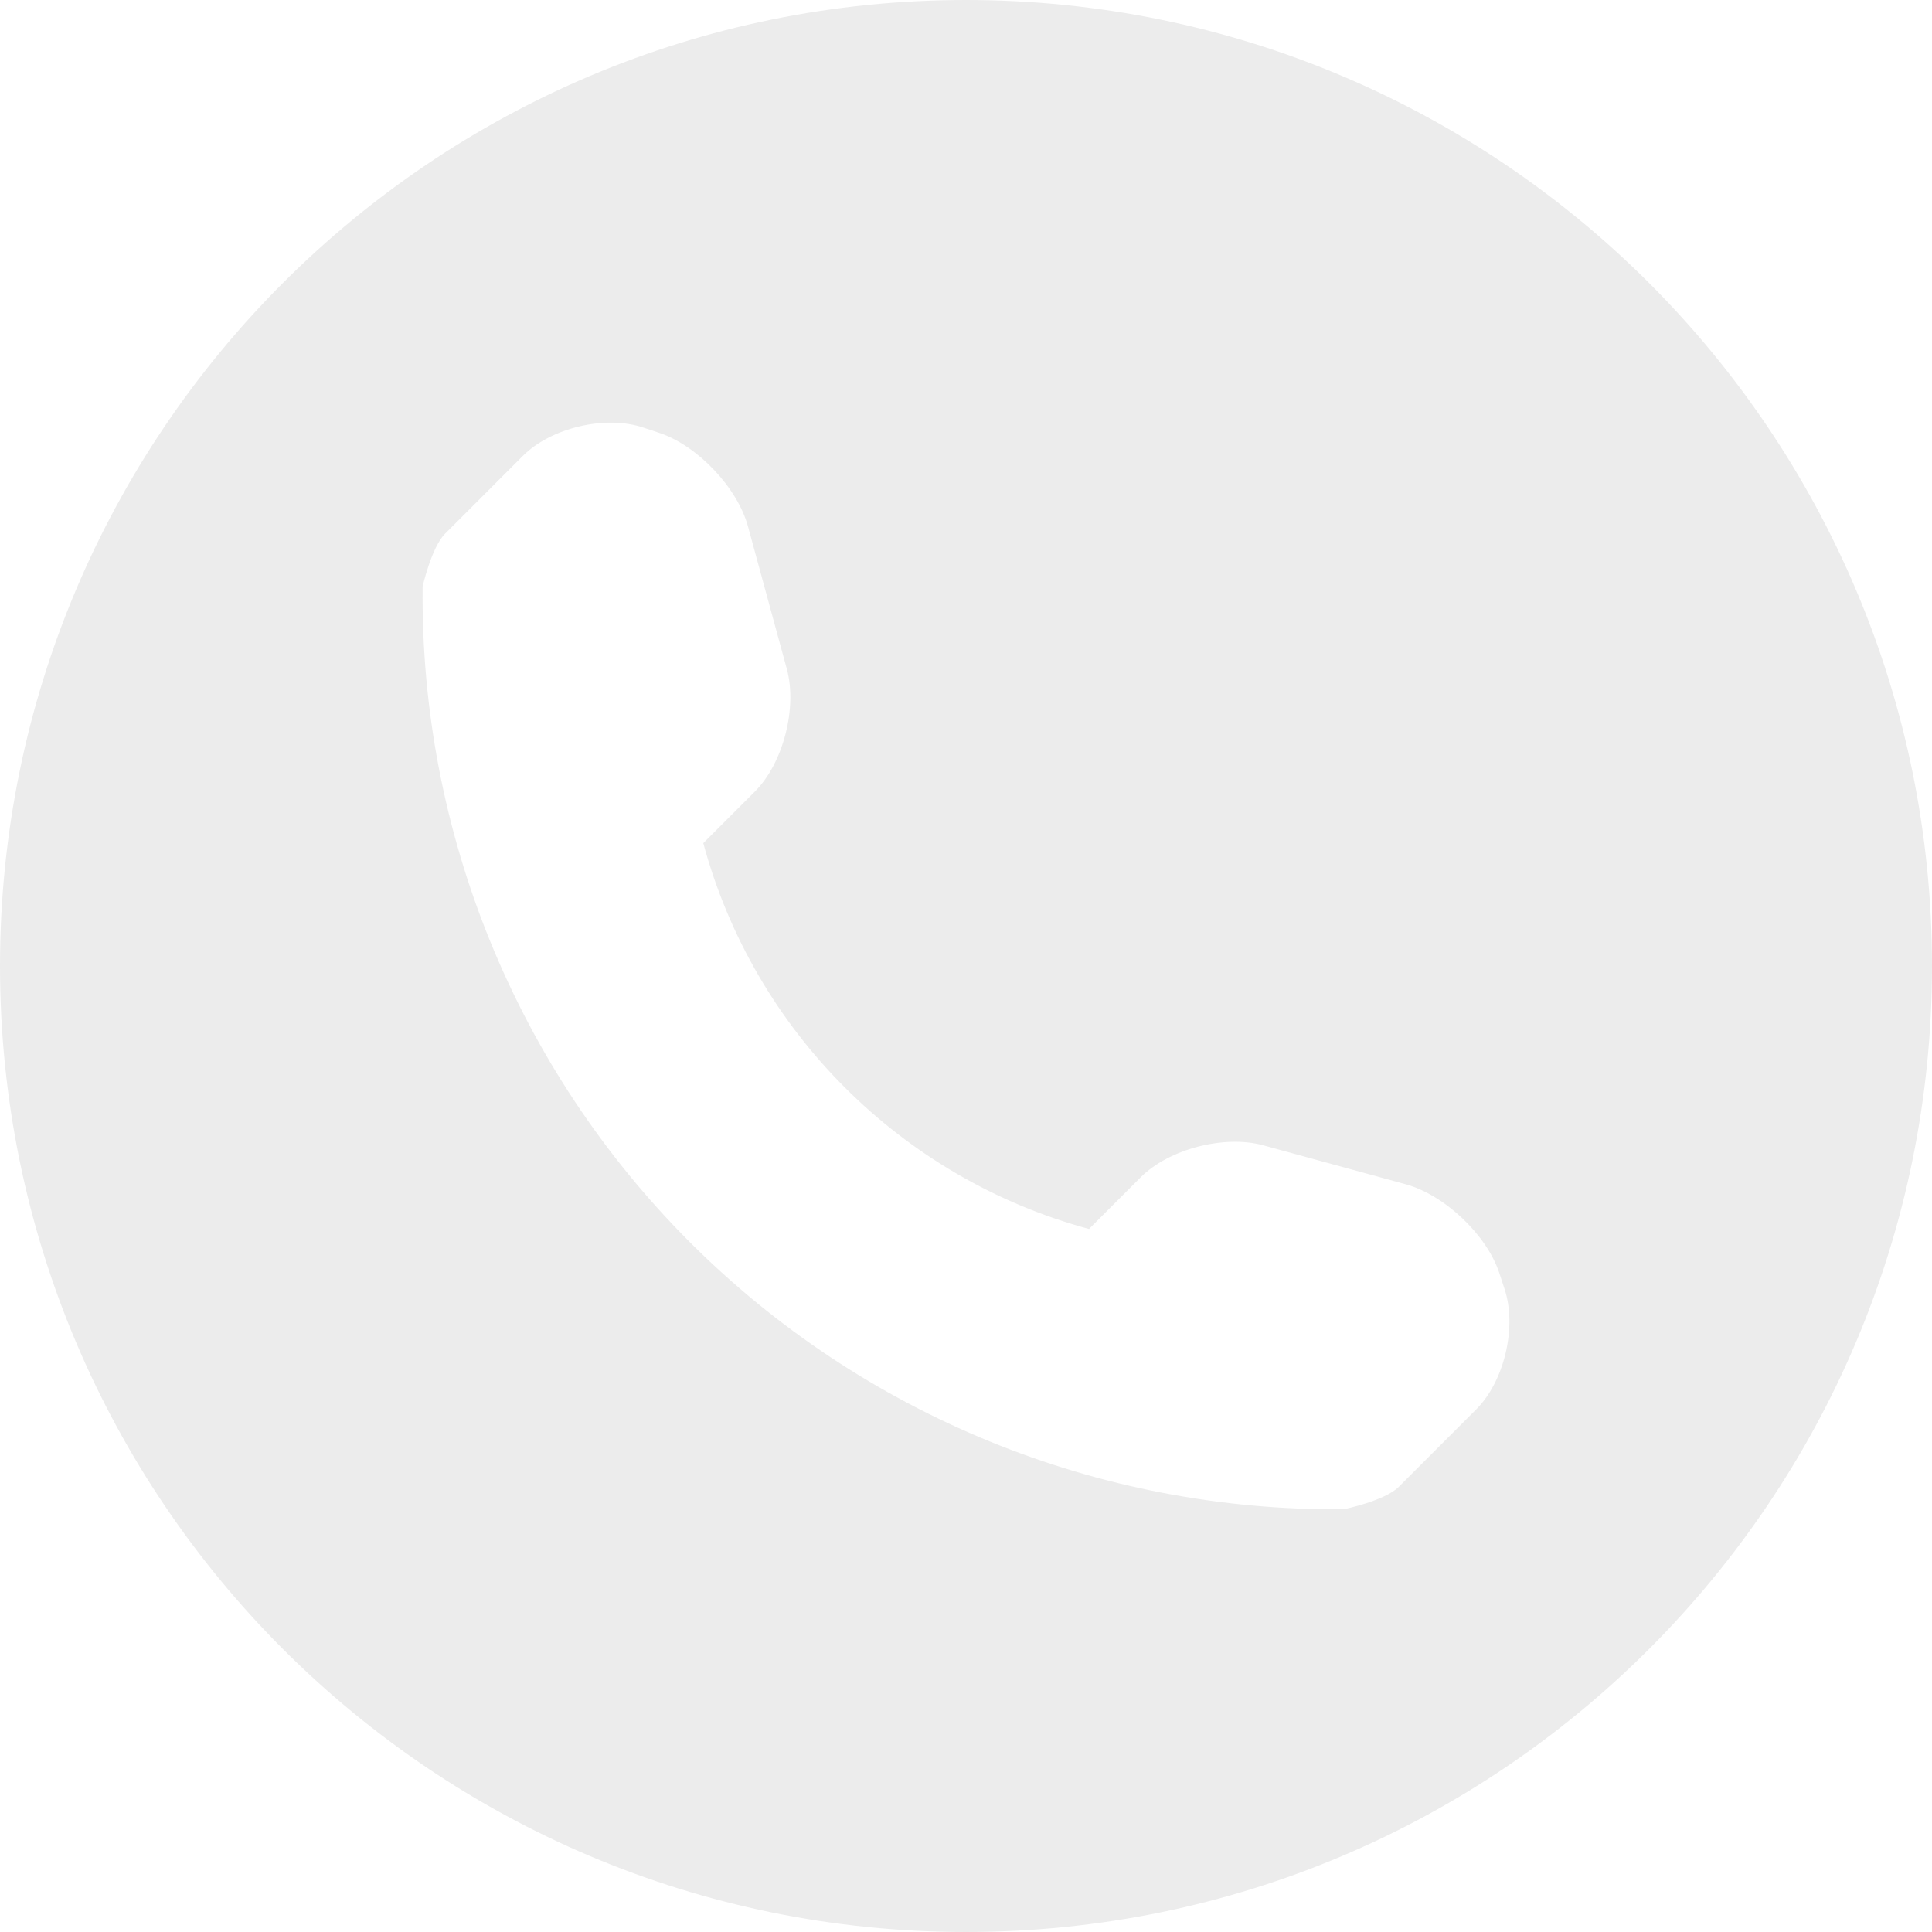
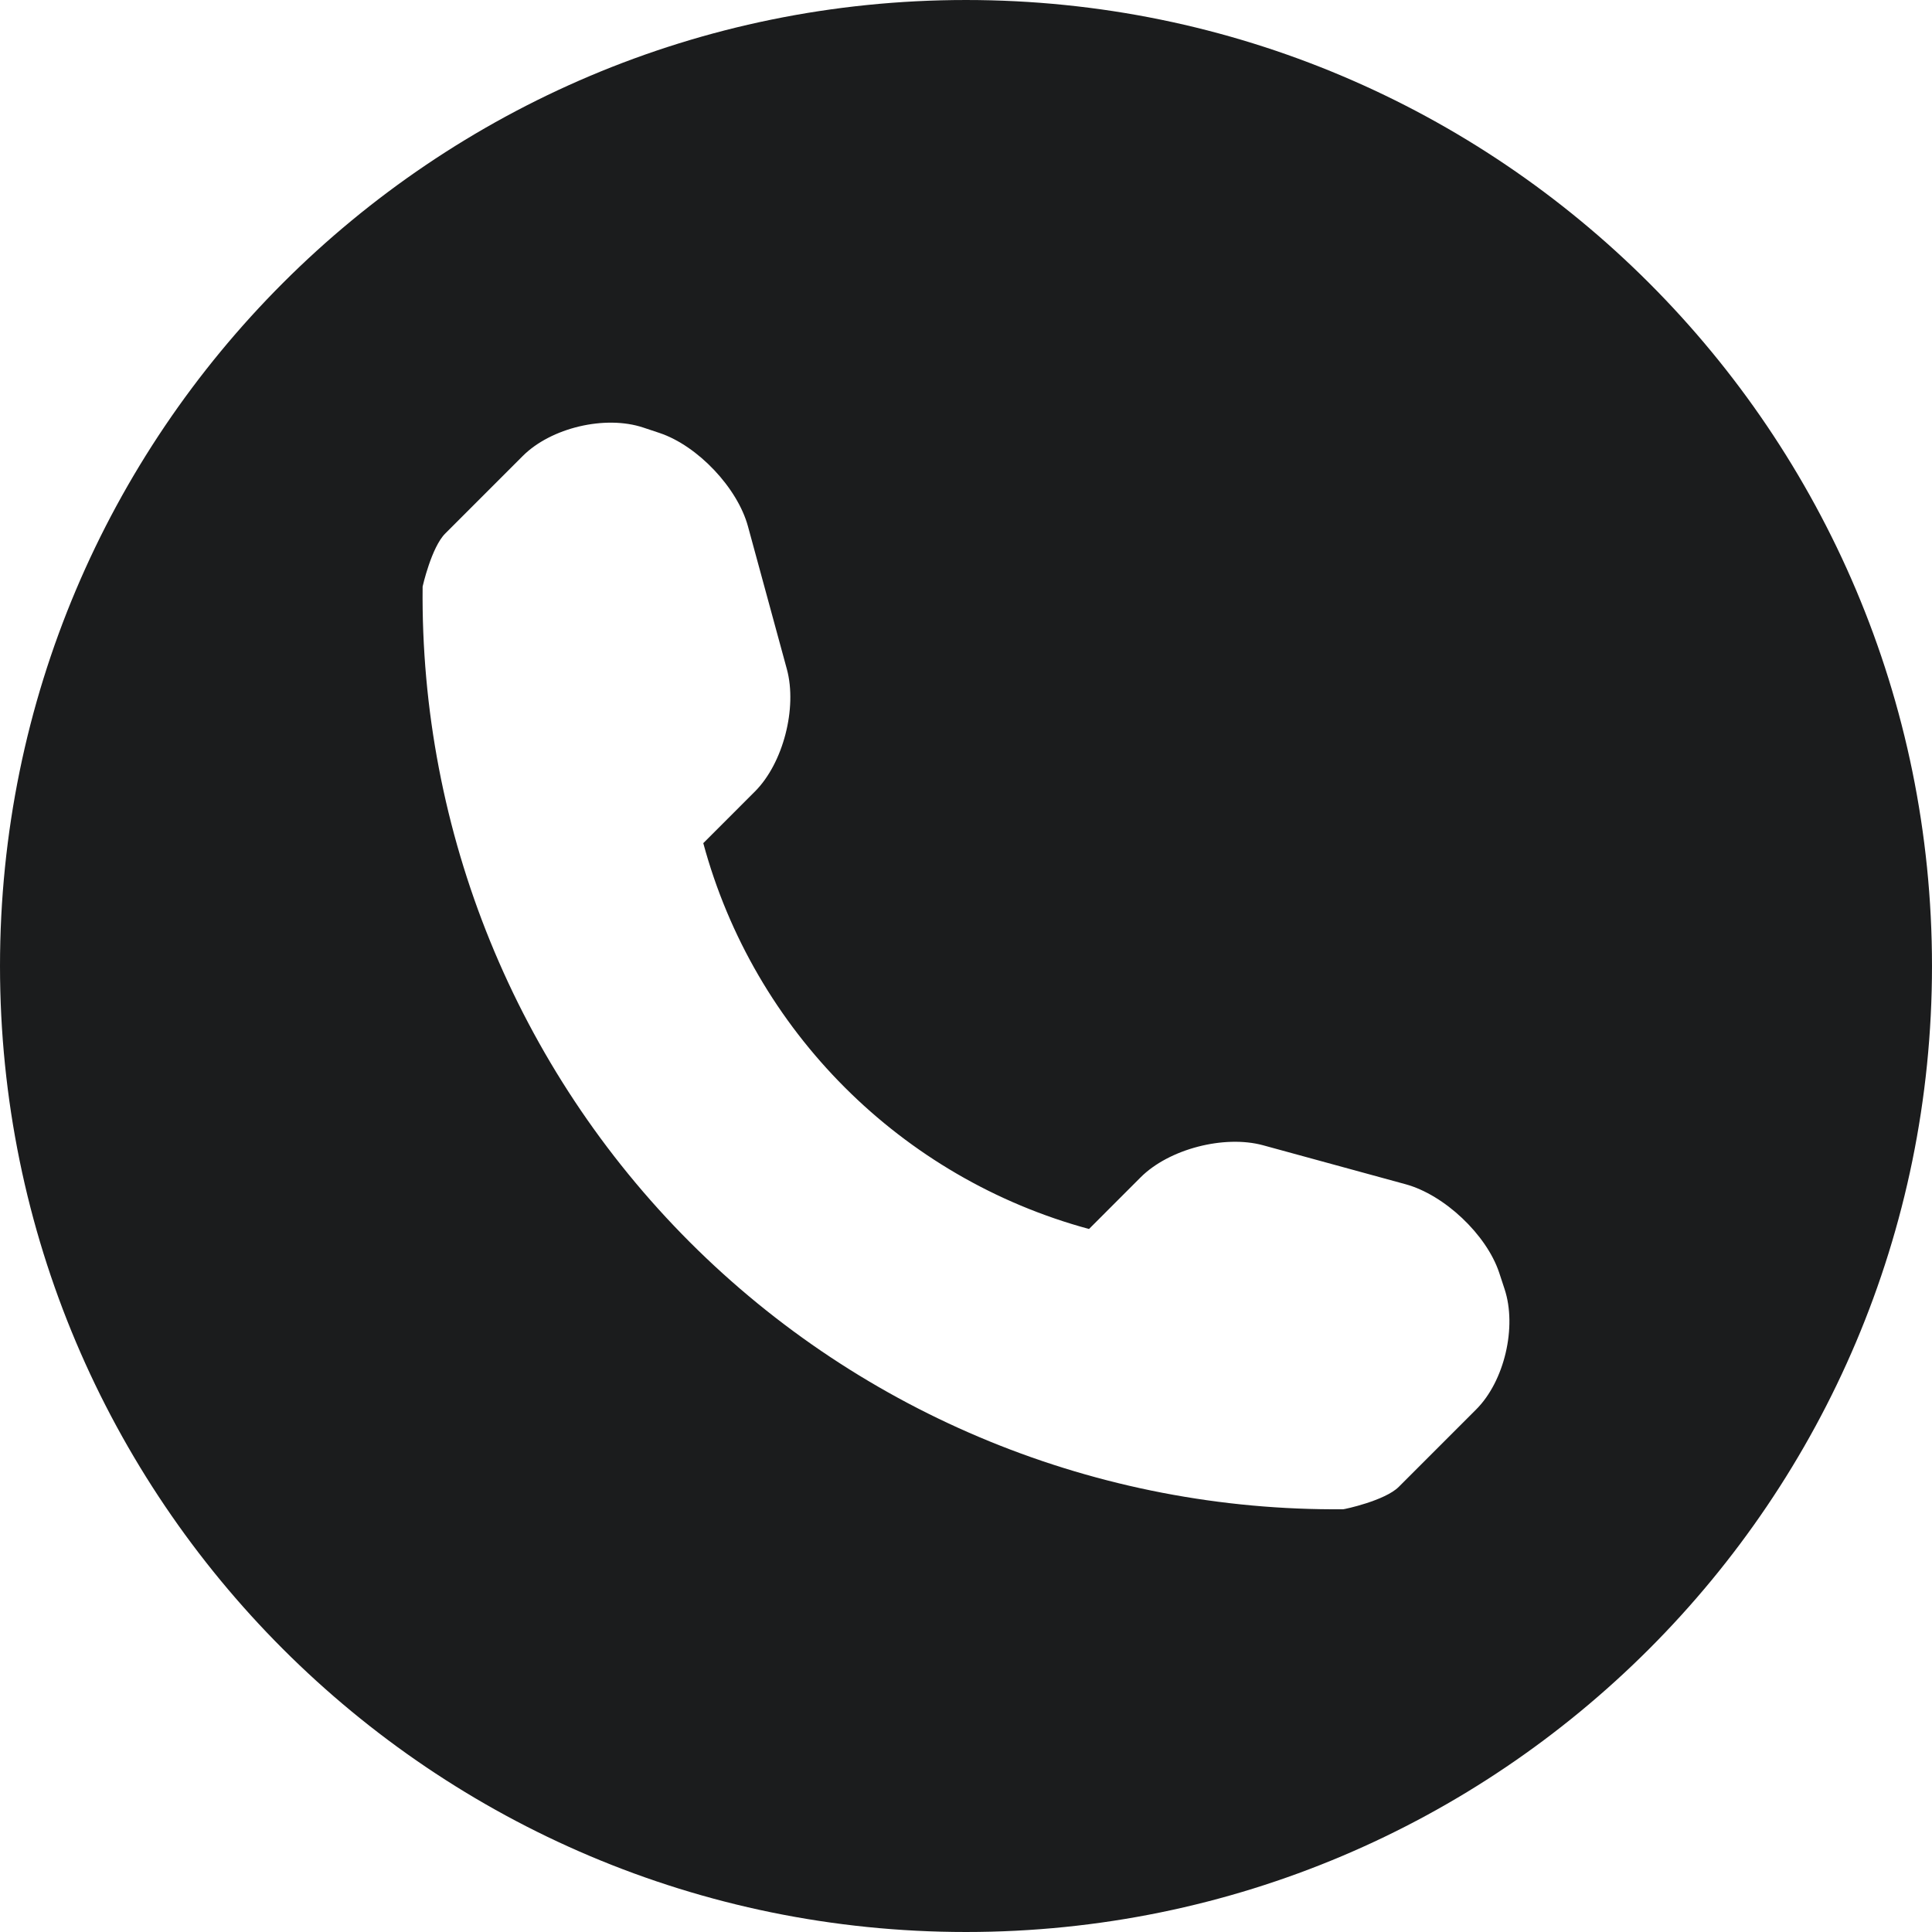
<svg xmlns="http://www.w3.org/2000/svg" version="1.1" x="0px" y="0px" width="512px" height="512px" viewBox="0 0 485.213 485.212" style="enable-background:new 0 0 485.213 485.212;" xml:space="preserve">
  <g>
-     <path d="M242.607,0C108.629,0,0.001,108.628,0.001,242.606c0,133.976,108.628,242.606,242.606,242.606   c133.978,0,242.604-108.631,242.604-242.606C485.212,108.628,376.585,0,242.607,0z M370.719,353.989l-19.425,19.429   c-3.468,3.463-13.623,5.624-13.949,5.624c-61.452,0.536-120.621-23.602-164.095-67.08c-43.593-43.618-67.759-102.998-67.11-164.657   c0-0.028,2.224-9.892,5.689-13.324l19.424-19.427c7.108-7.141,20.762-10.368,30.327-7.168l4.086,1.363   c9.537,3.197,19.55,13.742,22.185,23.457l9.771,35.862c2.635,9.743-0.919,23.604-8.025,30.712l-12.97,12.972   c12.734,47.142,49.723,84.138,96.873,96.903l12.965-12.975c7.141-7.141,20.997-10.692,30.719-8.061l35.857,9.806   c9.717,2.67,20.26,12.62,23.456,22.154l1.363,4.145C381.028,333.262,377.826,346.913,370.719,353.989z" fill="#ececec" />
+     <path d="M242.607,0C108.629,0,0.001,108.628,0.001,242.606c0,133.976,108.628,242.606,242.606,242.606   c133.978,0,242.604-108.631,242.604-242.606C485.212,108.628,376.585,0,242.607,0z M370.719,353.989l-19.425,19.429   c-3.468,3.463-13.623,5.624-13.949,5.624c-61.452,0.536-120.621-23.602-164.095-67.08c-43.593-43.618-67.759-102.998-67.11-164.657   c0-0.028,2.224-9.892,5.689-13.324l19.424-19.427c7.108-7.141,20.762-10.368,30.327-7.168l4.086,1.363   c9.537,3.197,19.55,13.742,22.185,23.457l9.771,35.862c2.635,9.743-0.919,23.604-8.025,30.712l-12.97,12.972   c12.734,47.142,49.723,84.138,96.873,96.903l12.965-12.975c7.141-7.141,20.997-10.692,30.719-8.061l35.857,9.806   c9.717,2.67,20.26,12.62,23.456,22.154l1.363,4.145C381.028,333.262,377.826,346.913,370.719,353.989z" fill="#1b1c1d" />
  </g>
</svg>
